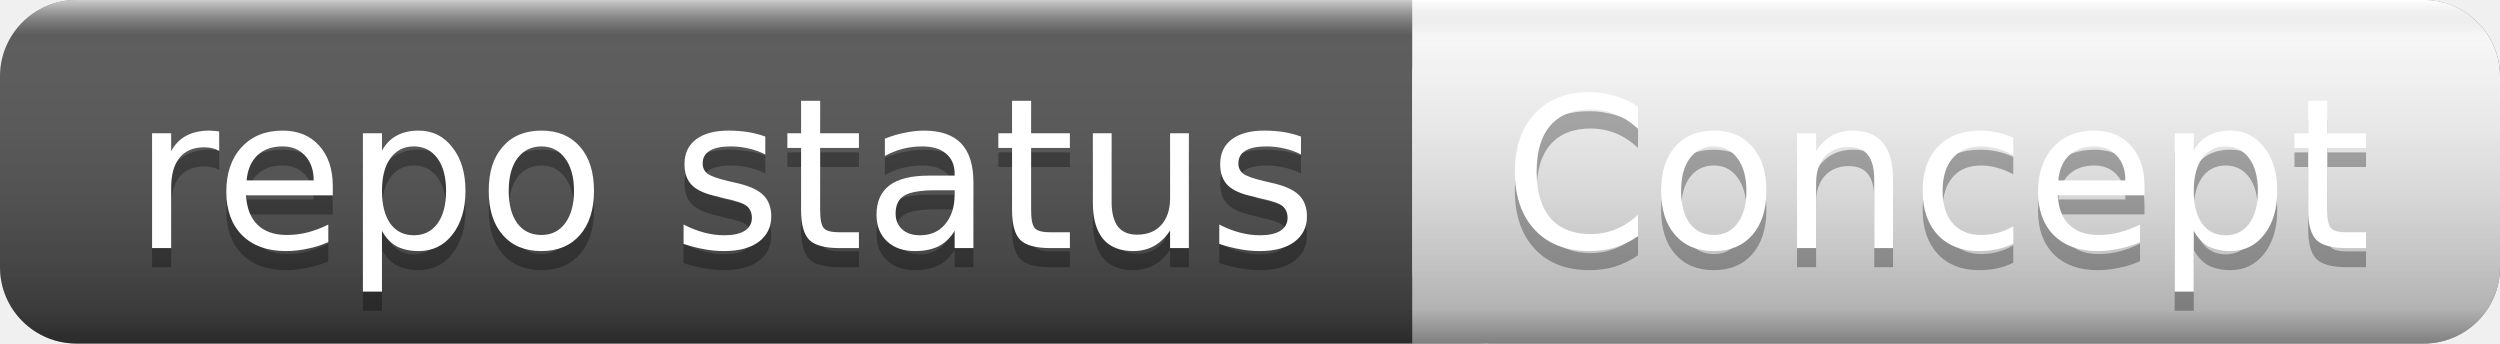
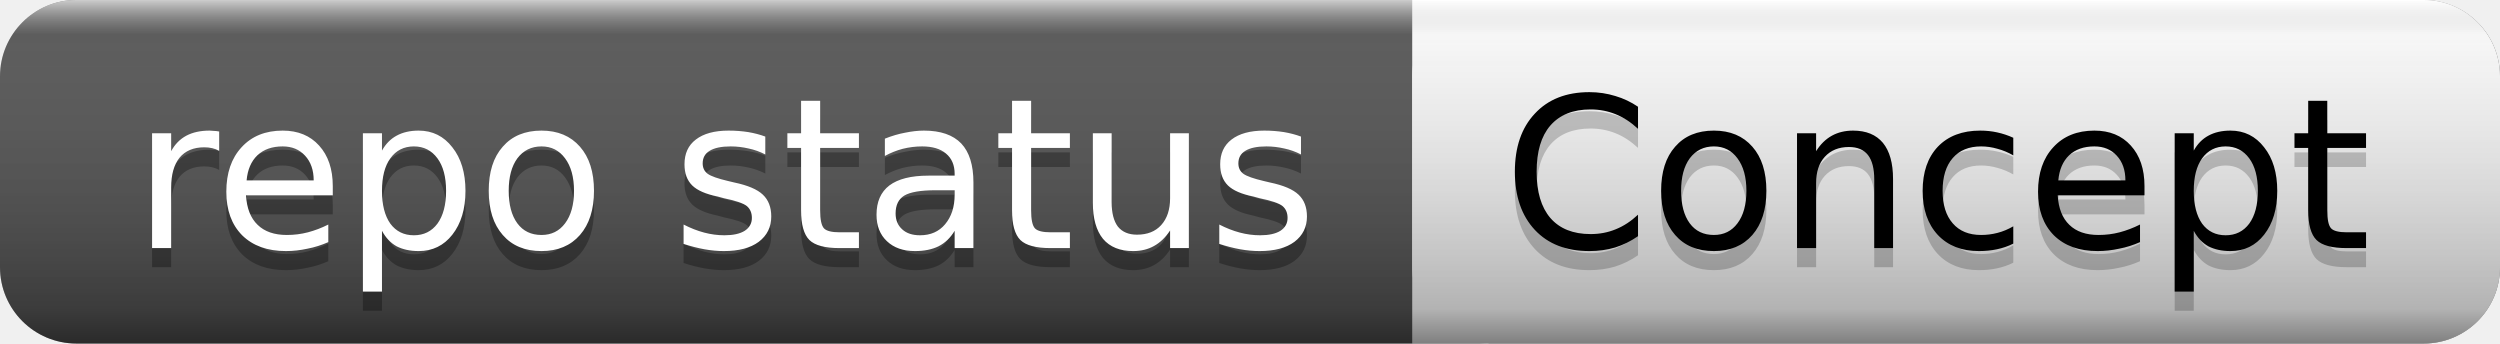
<svg xmlns="http://www.w3.org/2000/svg" width="131" height="18">
  <linearGradient id="a" x2="0" y2="100%">
    <stop offset="0" stop-color="#fff" stop-opacity=".7" />
    <stop offset=".1" stop-color="#aaa" stop-opacity=".1" />
    <stop offset=".9" stop-opacity=".3" />
    <stop offset="1" stop-opacity=".5" />
  </linearGradient>
  <rect rx="4" width="131" height="18" fill="#555" />
  <rect rx="4" x="74" width="57" height="18" fill="#fff" />
  <path fill="#fff" d="M74 0h4v18h-4z" />
  <rect rx="4" width="131" height="18" fill="url(#a)" />
  <g fill="#fff" text-anchor="middle" font-family="DejaVu Sans,Verdana,Geneva,sans-serif" font-size="11">
    <text x="38" y="14" fill="#010101" fill-opacity=".3">repo status</text>
    <text x="38" y="13">repo status</text>
-     <text x="101.5" y="14" fill="#010101" fill-opacity=".3">Concept</text>
-     <text x="101.5" y="13">Concept</text>
+     <text x="101.5" y="14" fill="#010101" fill-opacity=".2">Concept</text>
+     <text x="101.5" y="13" fill="#000000">Concept</text>
  </g>
</svg>
